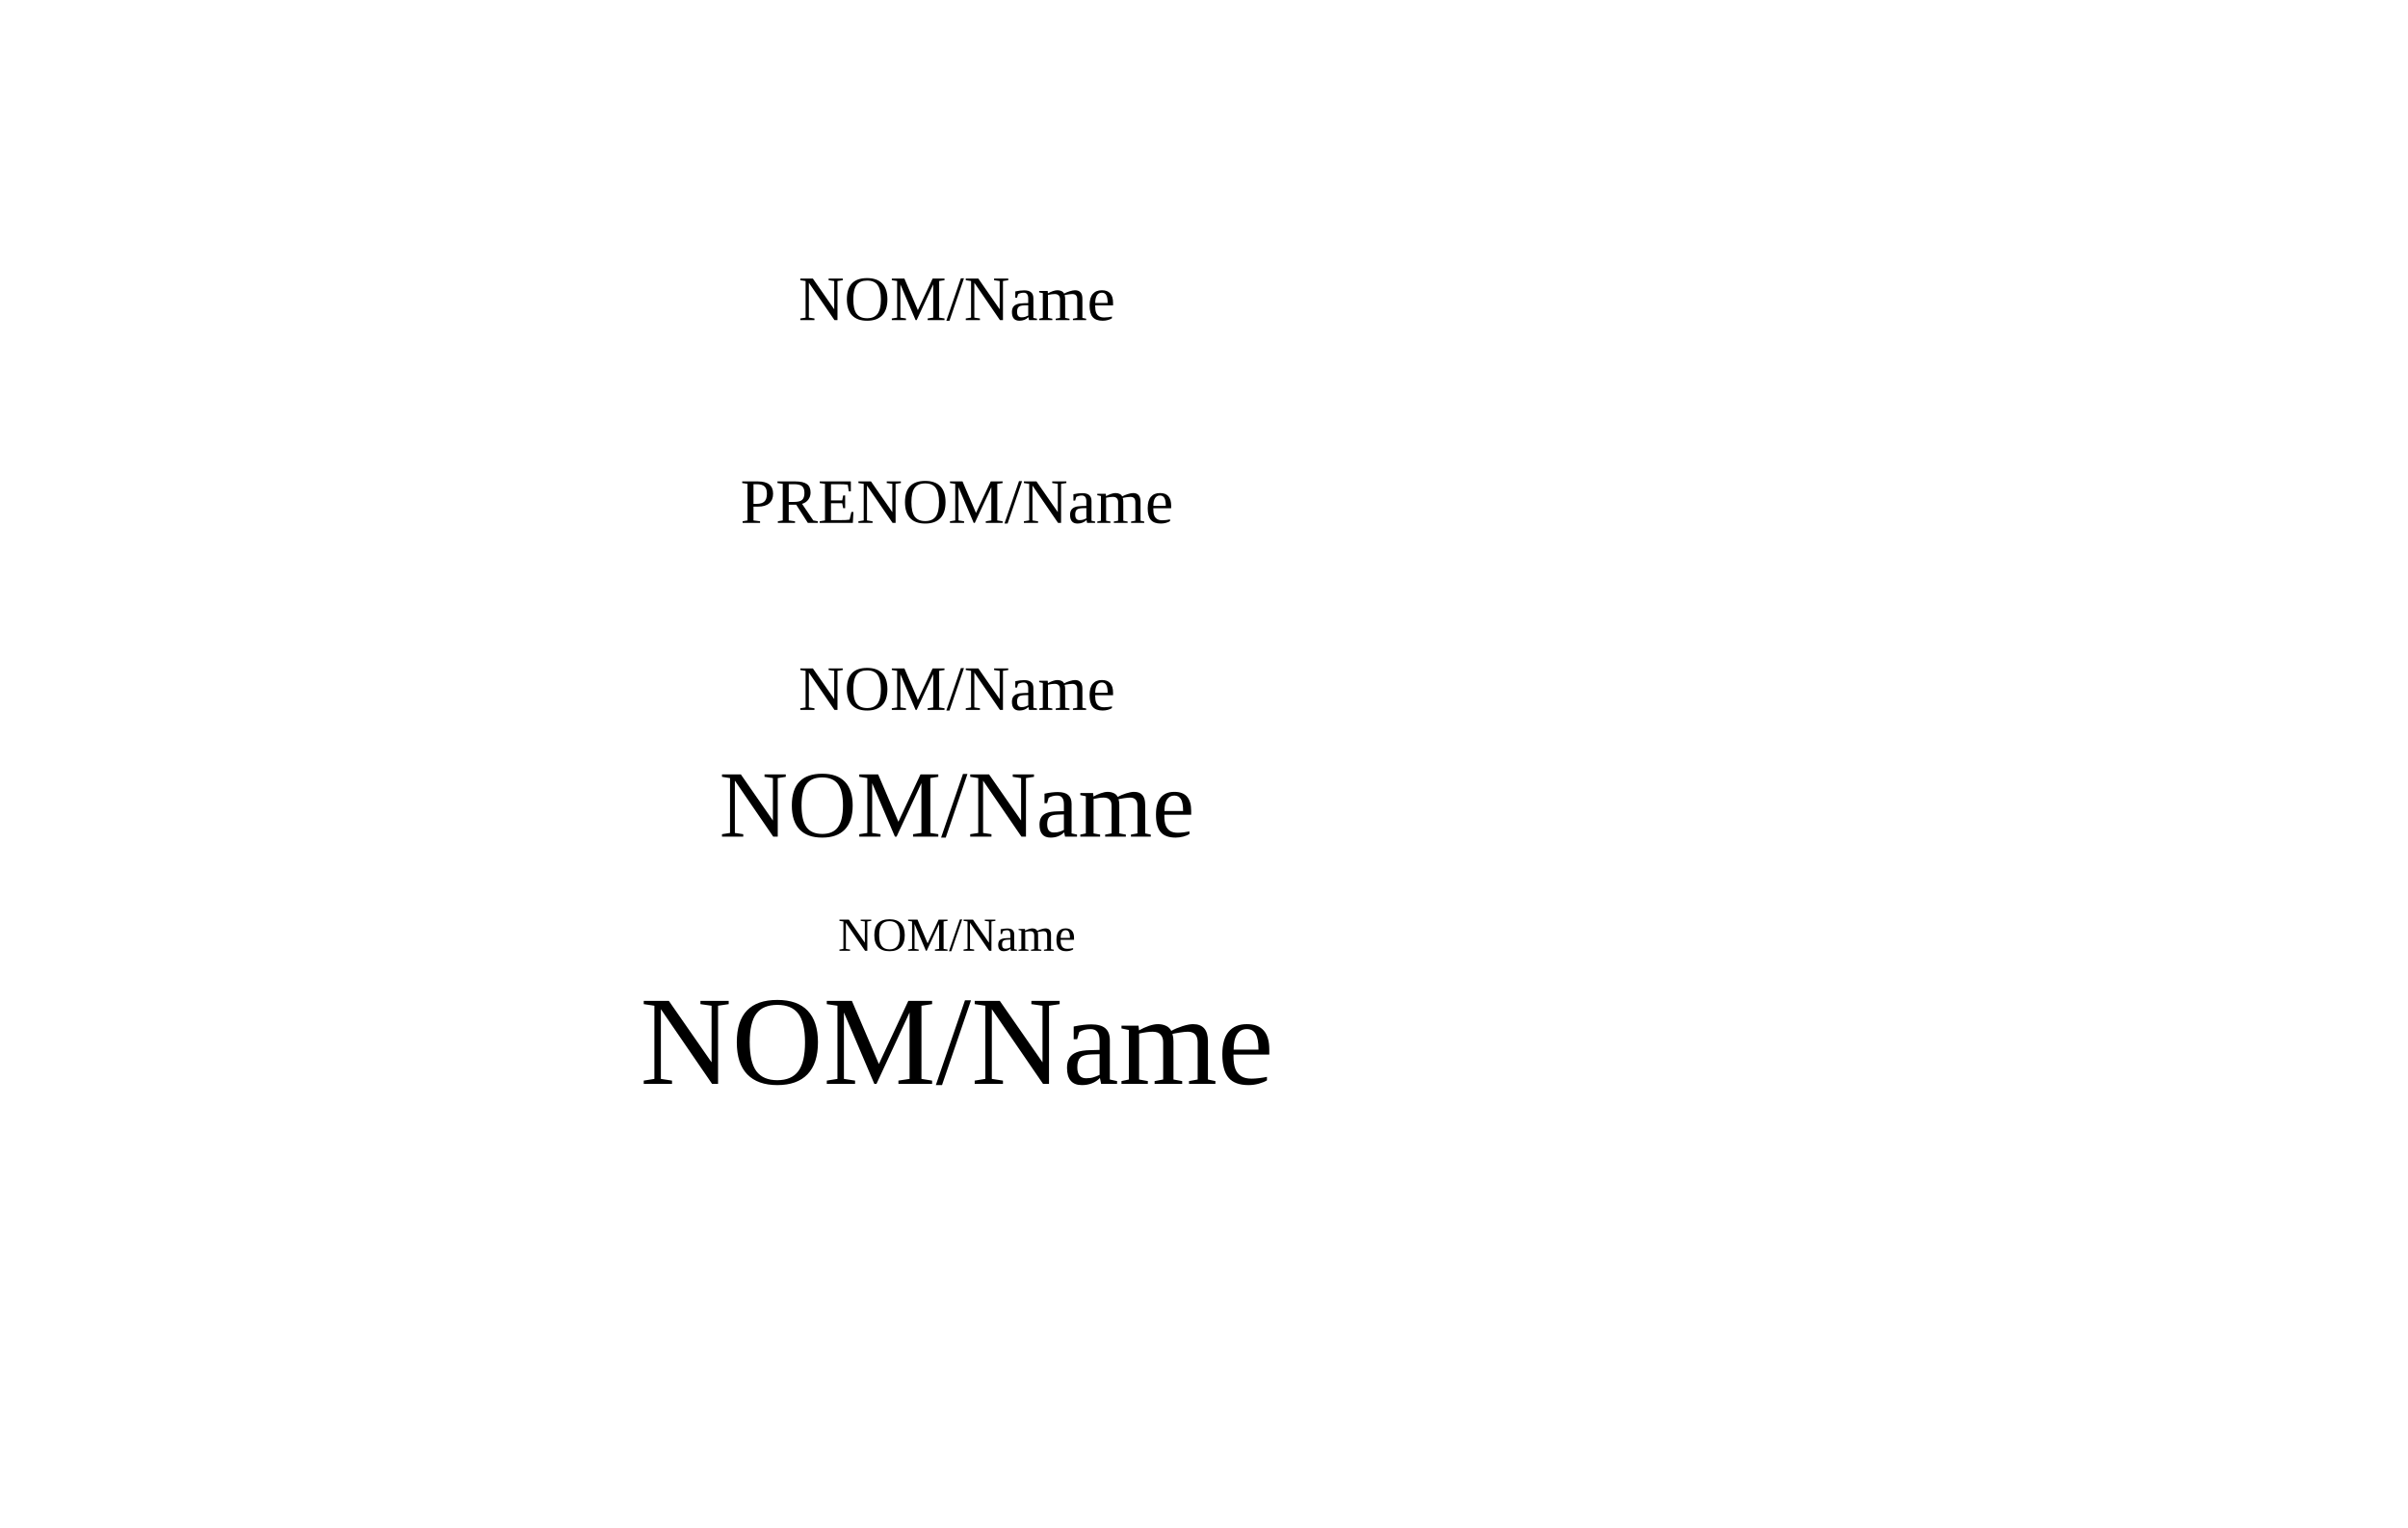
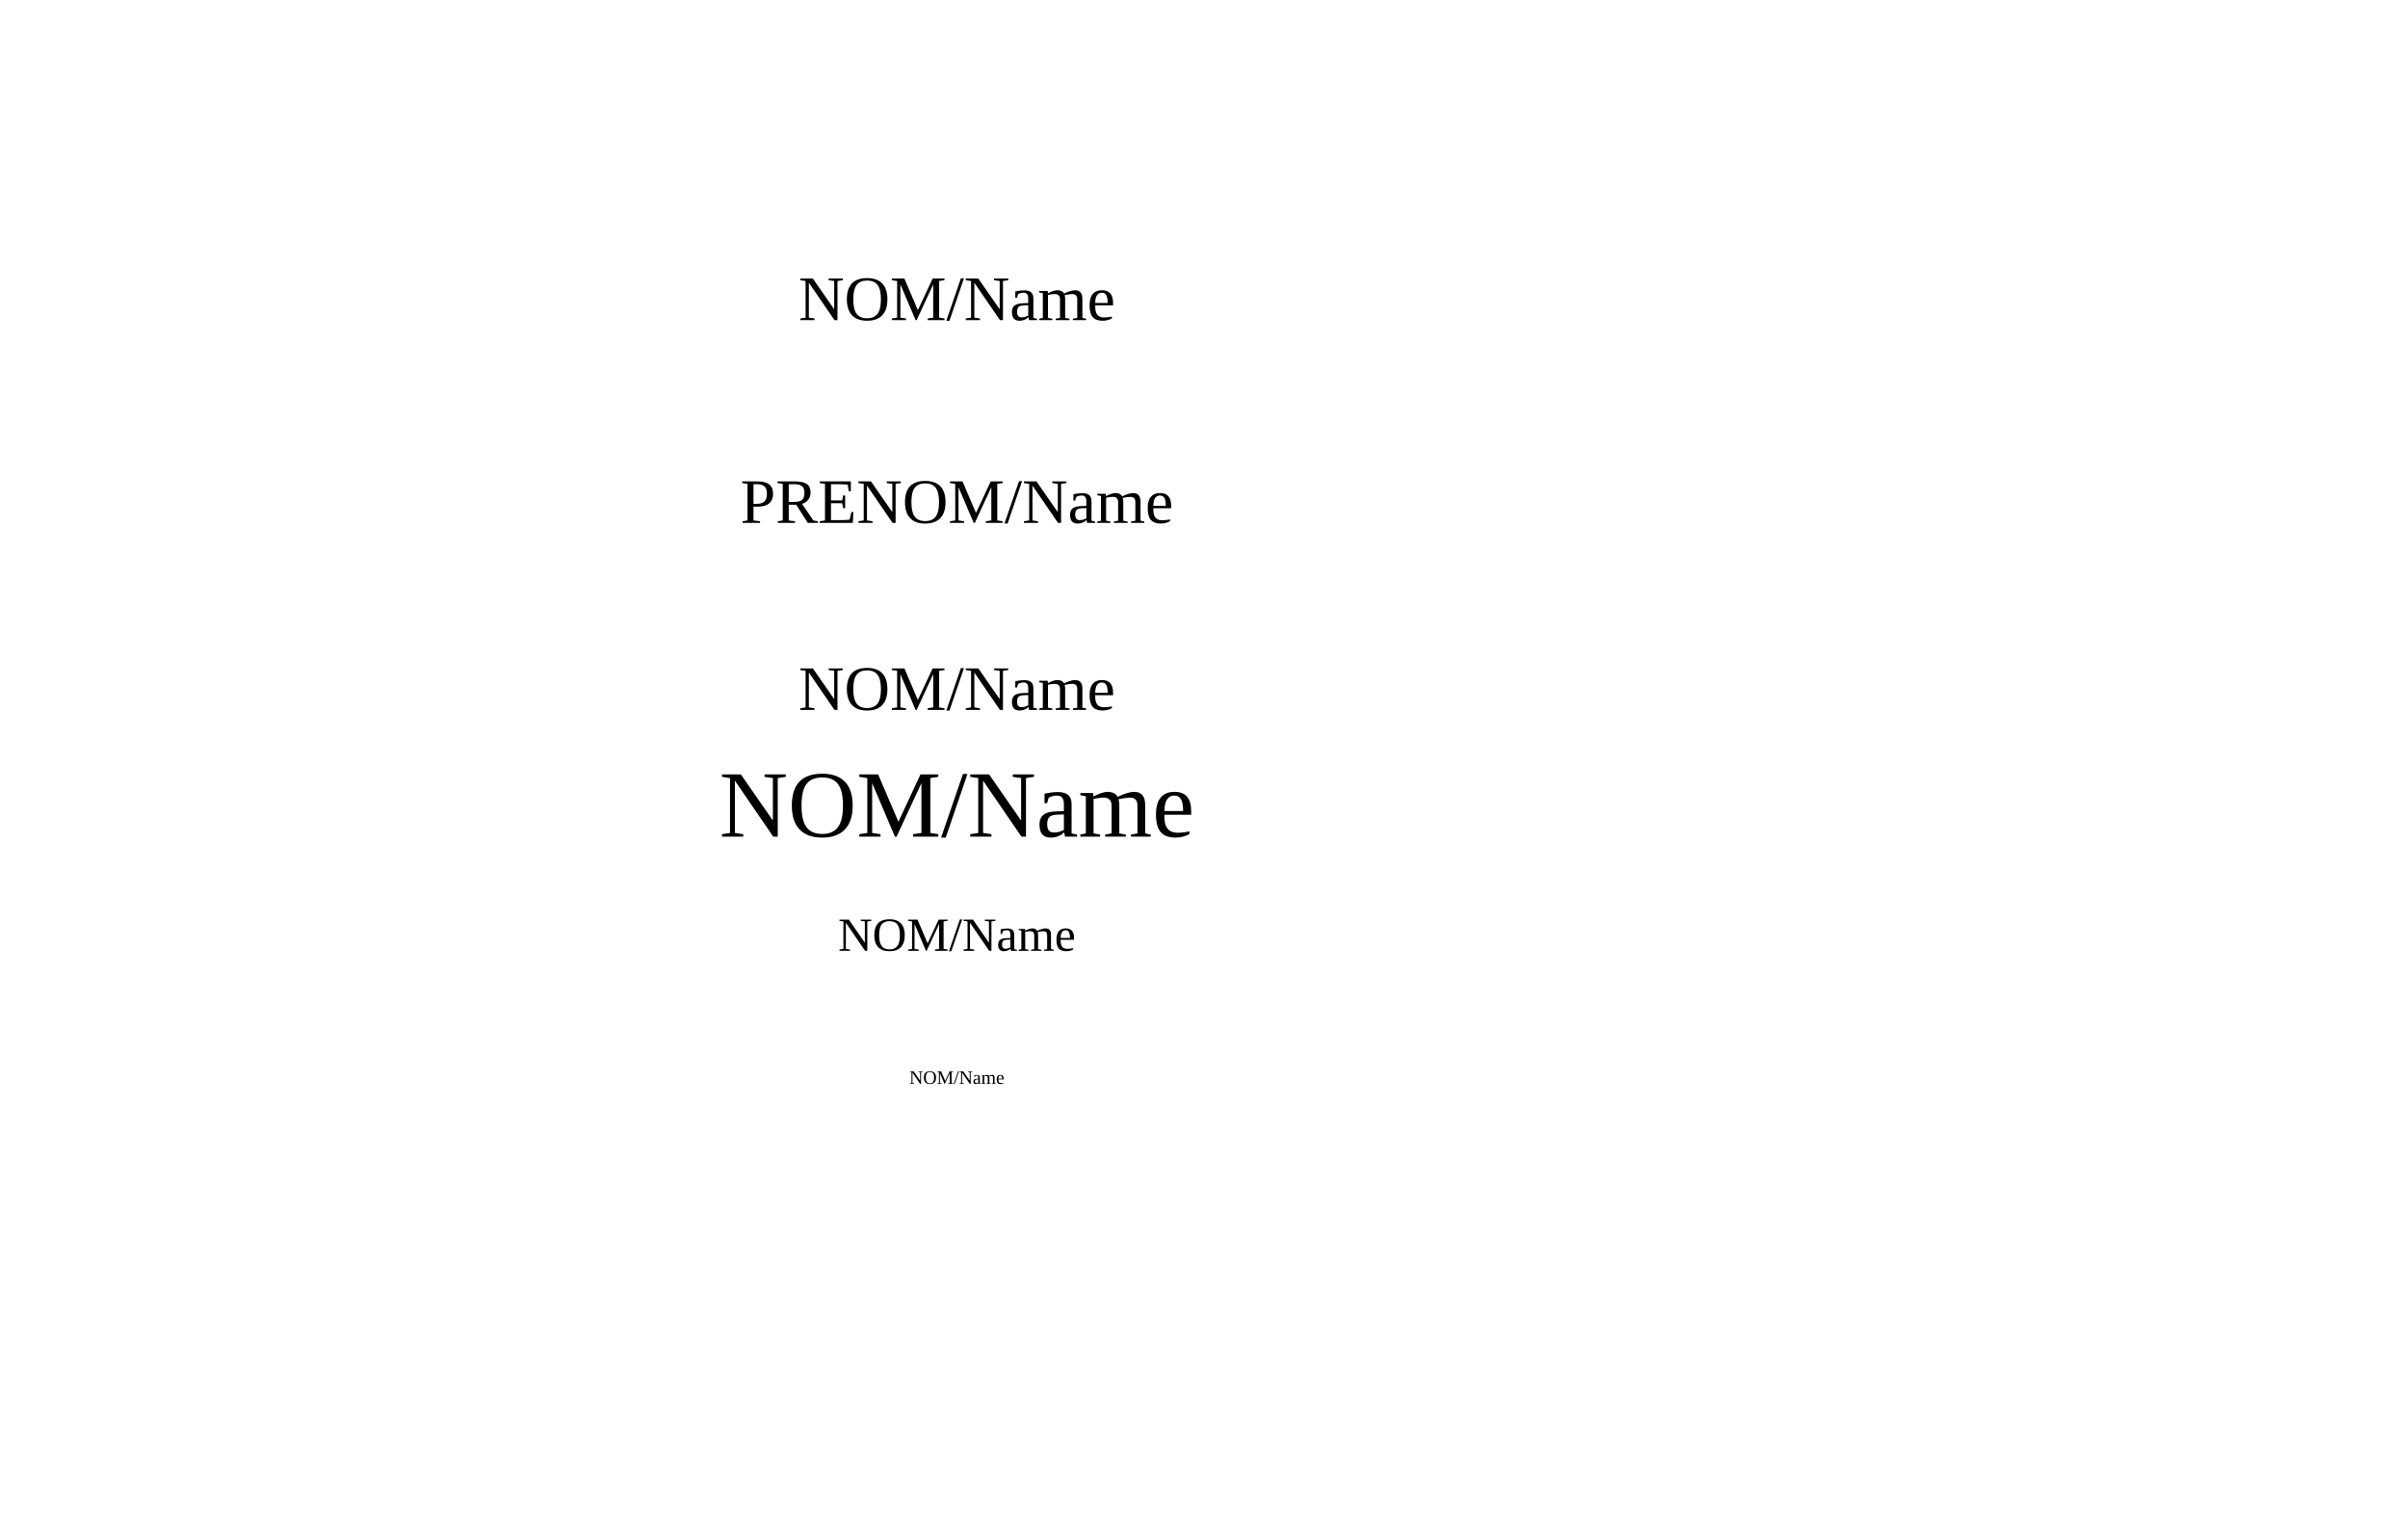
<svg xmlns="http://www.w3.org/2000/svg" width="760" height="482">
  <text x="302" y="101" font-size="20" text-anchor="middle" fill="#000">NOM/Name</text>
  <text x="302" y="165" font-size="20" text-anchor="middle" fill="#000">PRENOM/Name</text>
  <text x="302" y="224" font-size="20" text-anchor="middle" fill="#000">NOM/Name</text>
  <text x="302" y="264" font-size="30" text-anchor="middle" fill="#000">NOM/Name</text>
  <text x="302" y="300" font-size="15" text-anchor="middle" fill="#000">NOM/Name</text>
-   <text x="302" y="342" font-size="40" text-anchor="middle" fill="#000">NOM/Name</text>
+   <text x="302" y="342" font-size="6" text-anchor="middle" fill="#000">NOM/Name</text>
</svg>
